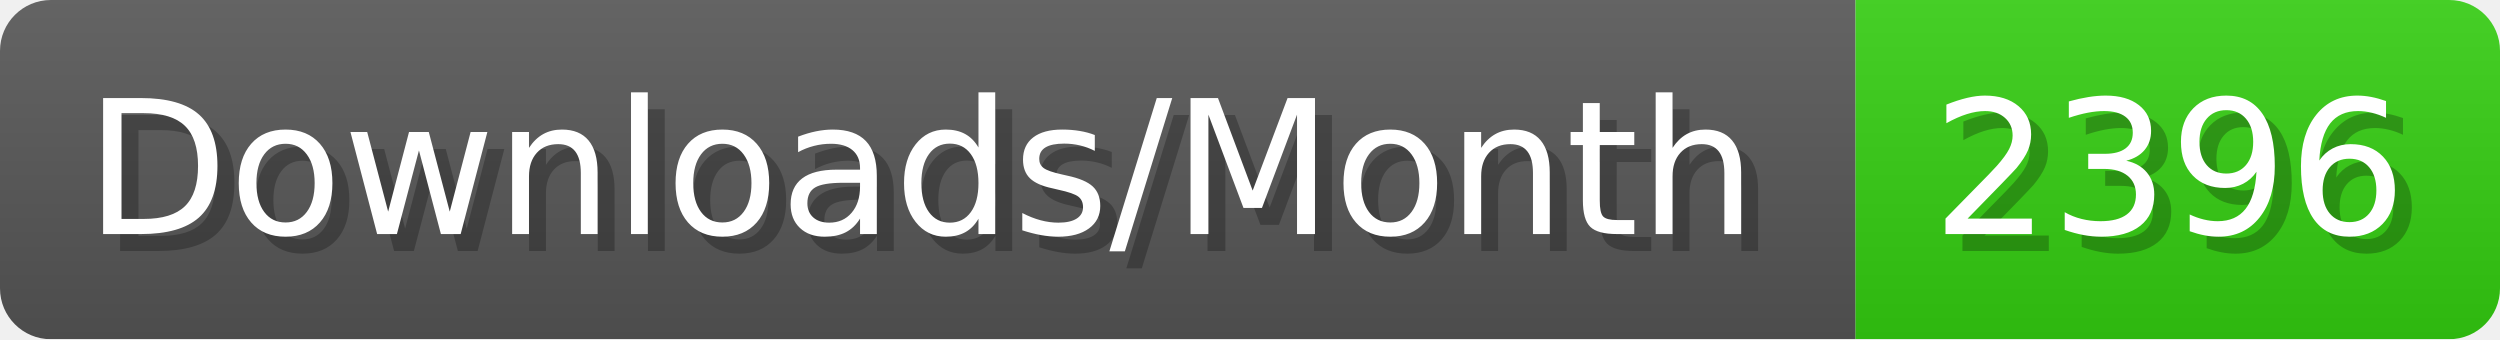
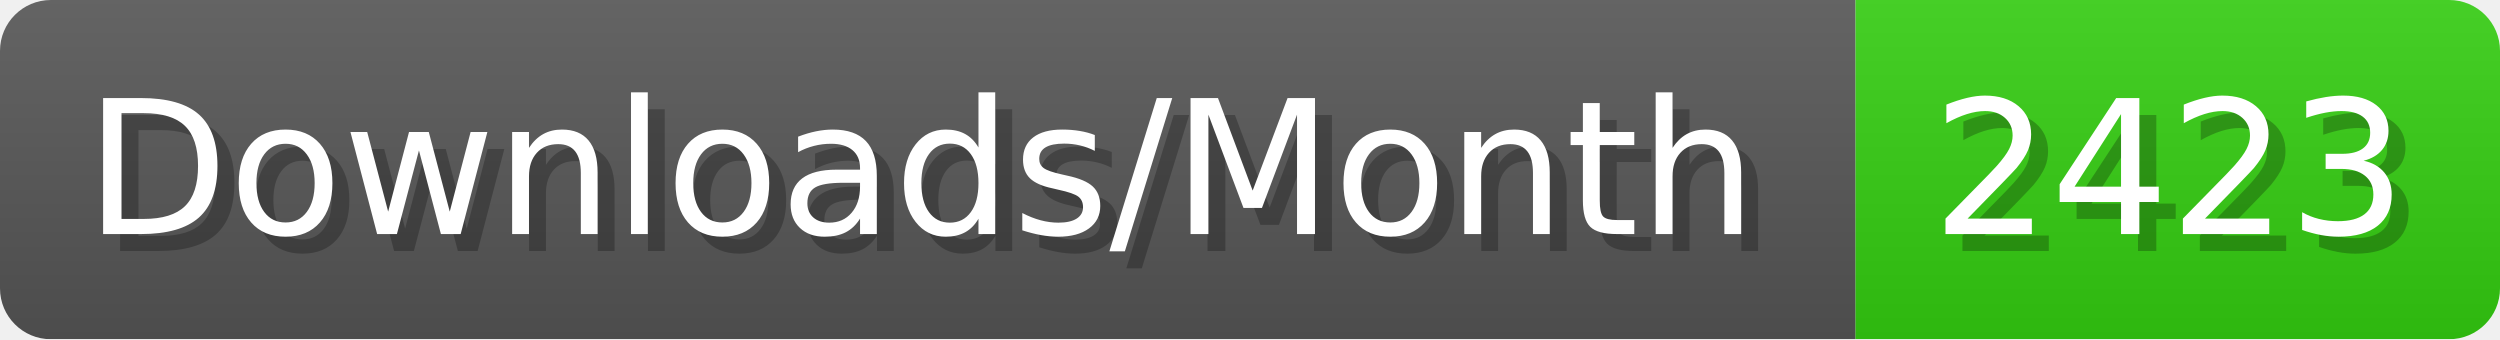
- <svg xmlns="http://www.w3.org/2000/svg" width="147.4" height="20" viewBox="0 0 1474 200" role="img" aria-label="Downloads/Month: 2396">
+ <svg xmlns="http://www.w3.org/2000/svg" width="147.4" height="20" viewBox="0 0 1474 200" role="img" aria-label="Downloads/Month: 2423">
  <linearGradient id="YlXUI" x2="0" y2="100%">
    <stop offset="0" stop-opacity=".1" stop-color="#EEE" />
    <stop offset="1" stop-opacity=".1" />
  </linearGradient>
  <mask id="JHhop">
    <rect width="1474" height="200" rx="30" fill="#FFF" />
  </mask>
  <g mask="url(#JHhop)">
    <rect width="1094" height="200" fill="#555" />
    <rect width="380" height="200" fill="#3C1" x="1094" />
    <rect width="1474" height="200" fill="url(#YlXUI)" />
  </g>
  <g aria-hidden="true" fill="#fff" text-anchor="start" font-family="Verdana,DejaVu Sans,sans-serif" font-size="110">
    <text x="60" y="148" textLength="994" fill="#000" opacity="0.25">Downloads/Month</text>
    <text x="50" y="138" textLength="994">Downloads/Month</text>
-     <text x="1149" y="148" textLength="280" fill="#000" opacity="0.25">2396</text>
-     <text x="1139" y="138" textLength="280">2396</text>
+     <text x="1149" y="148" textLength="280" fill="#000" opacity="0.25">2423</text>
+     <text x="1139" y="138" textLength="280">2423</text>
  </g>
</svg>
